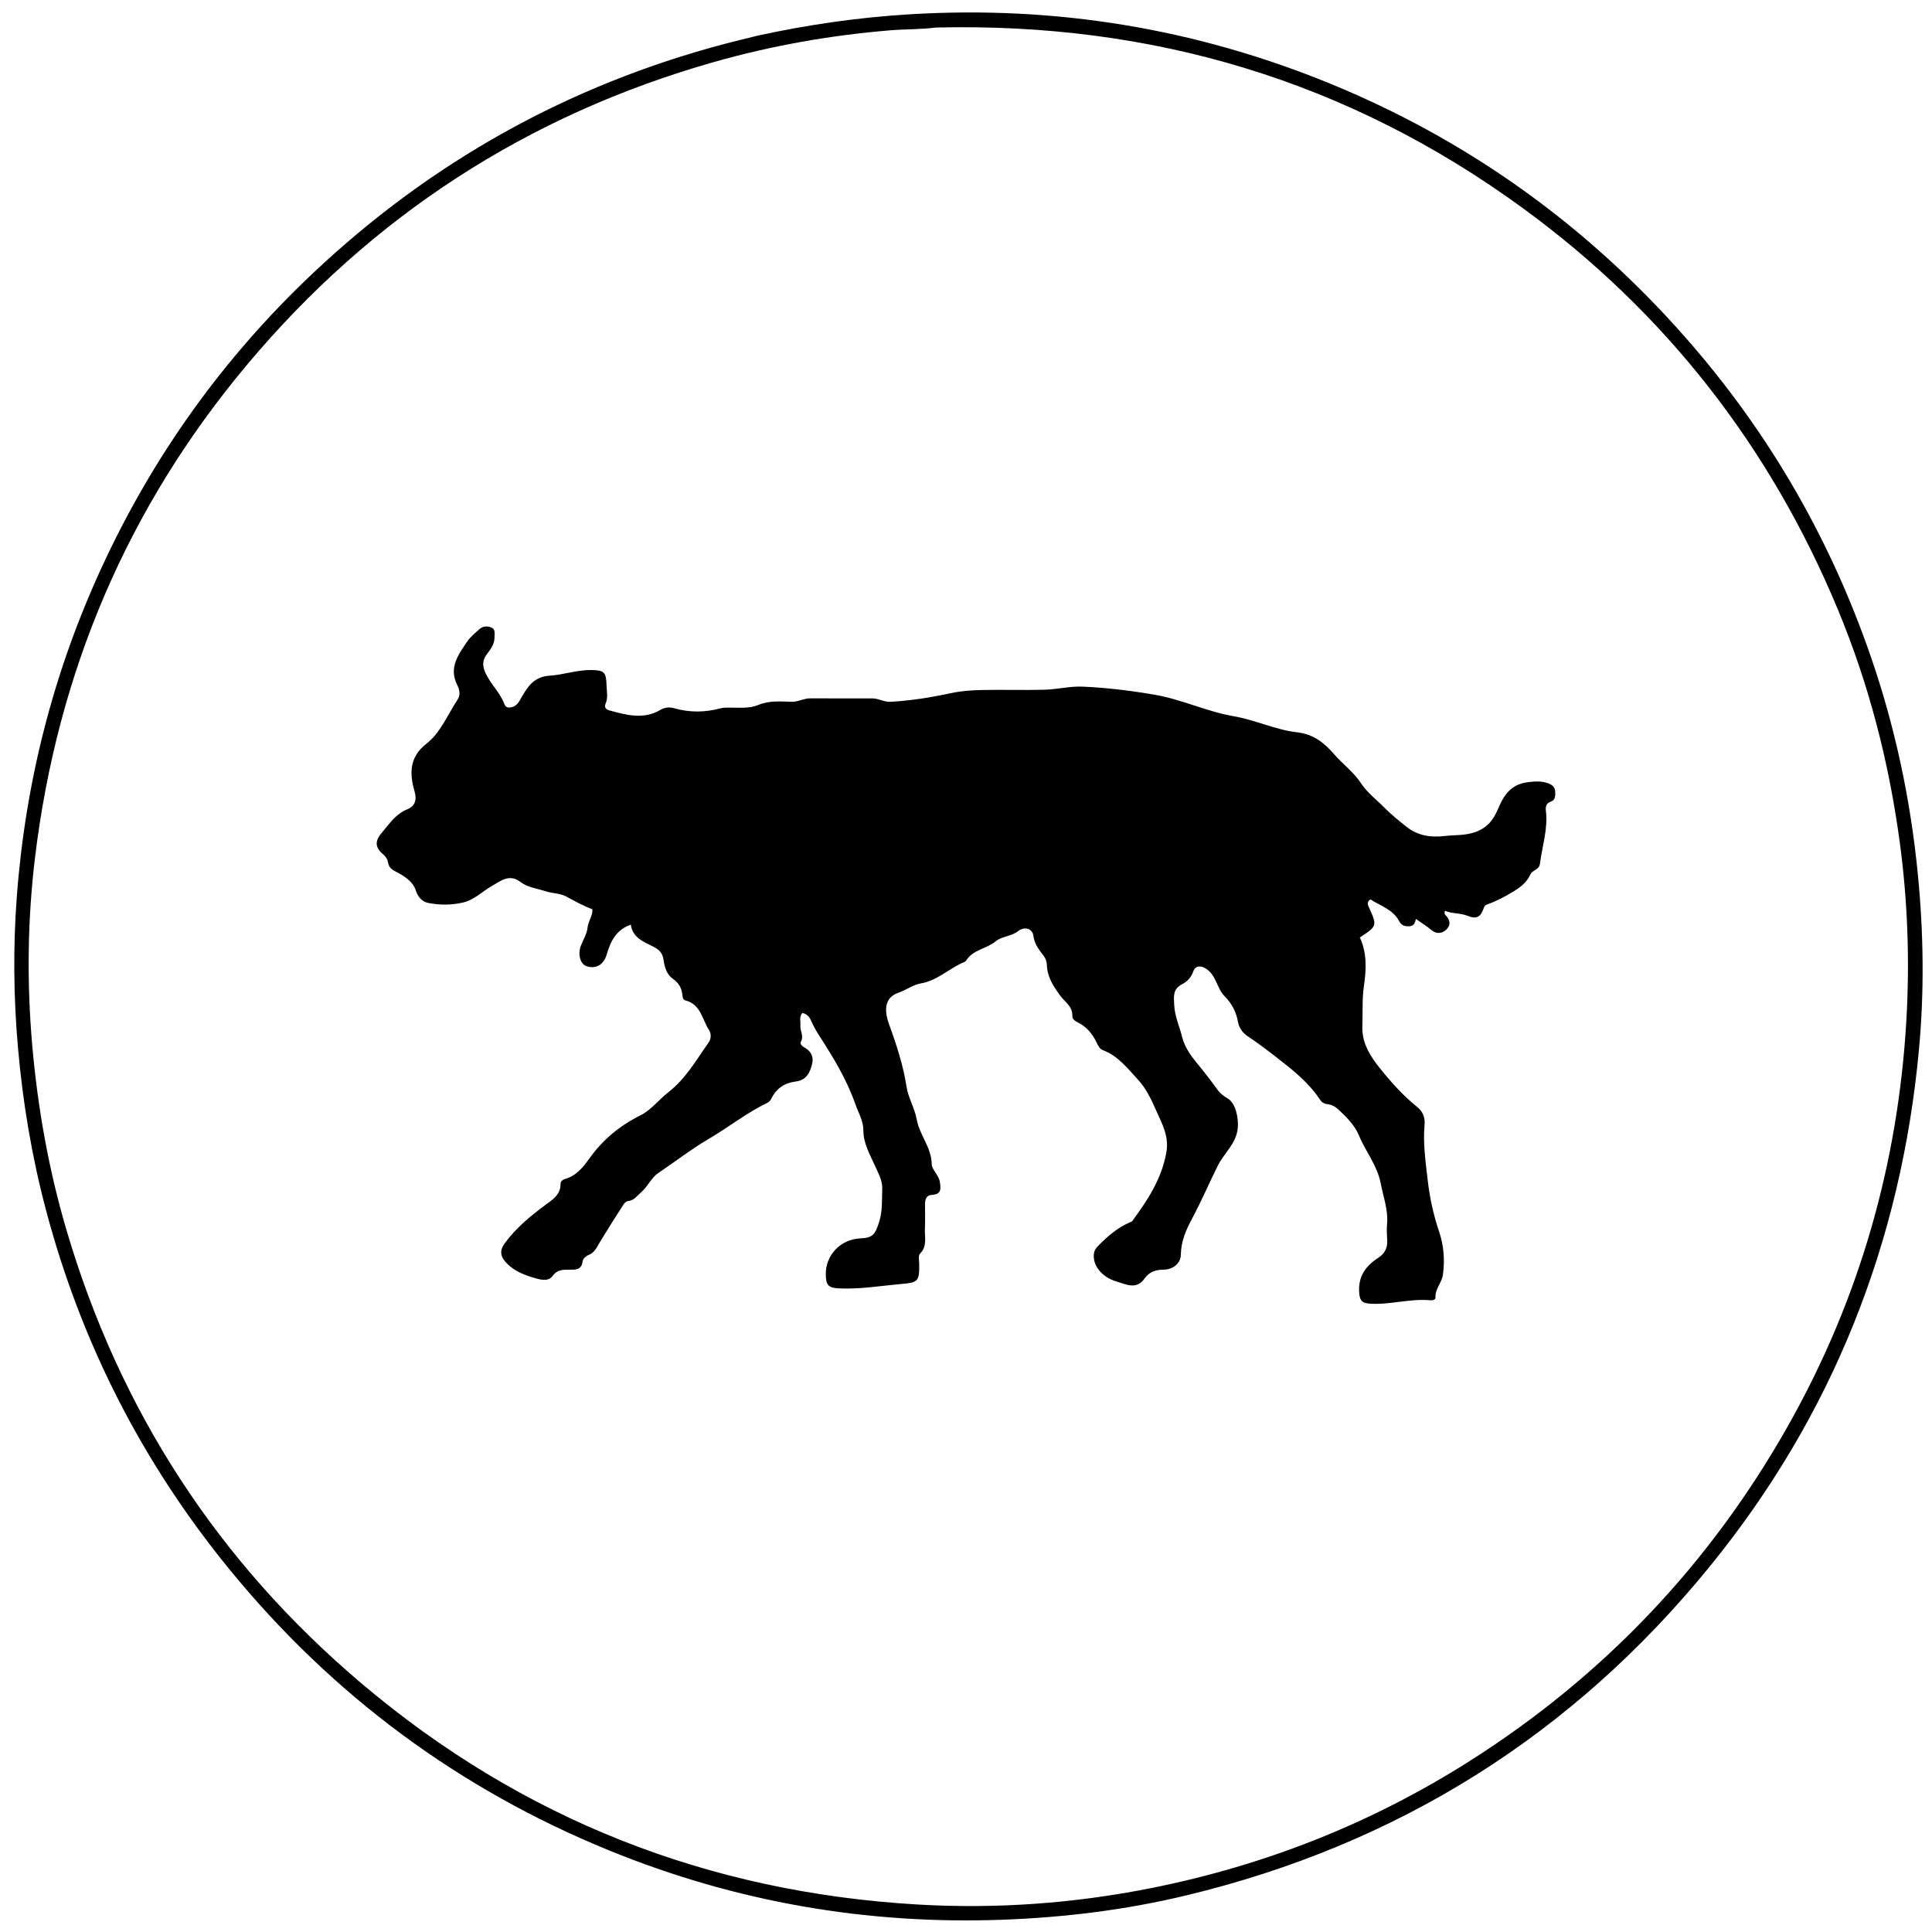
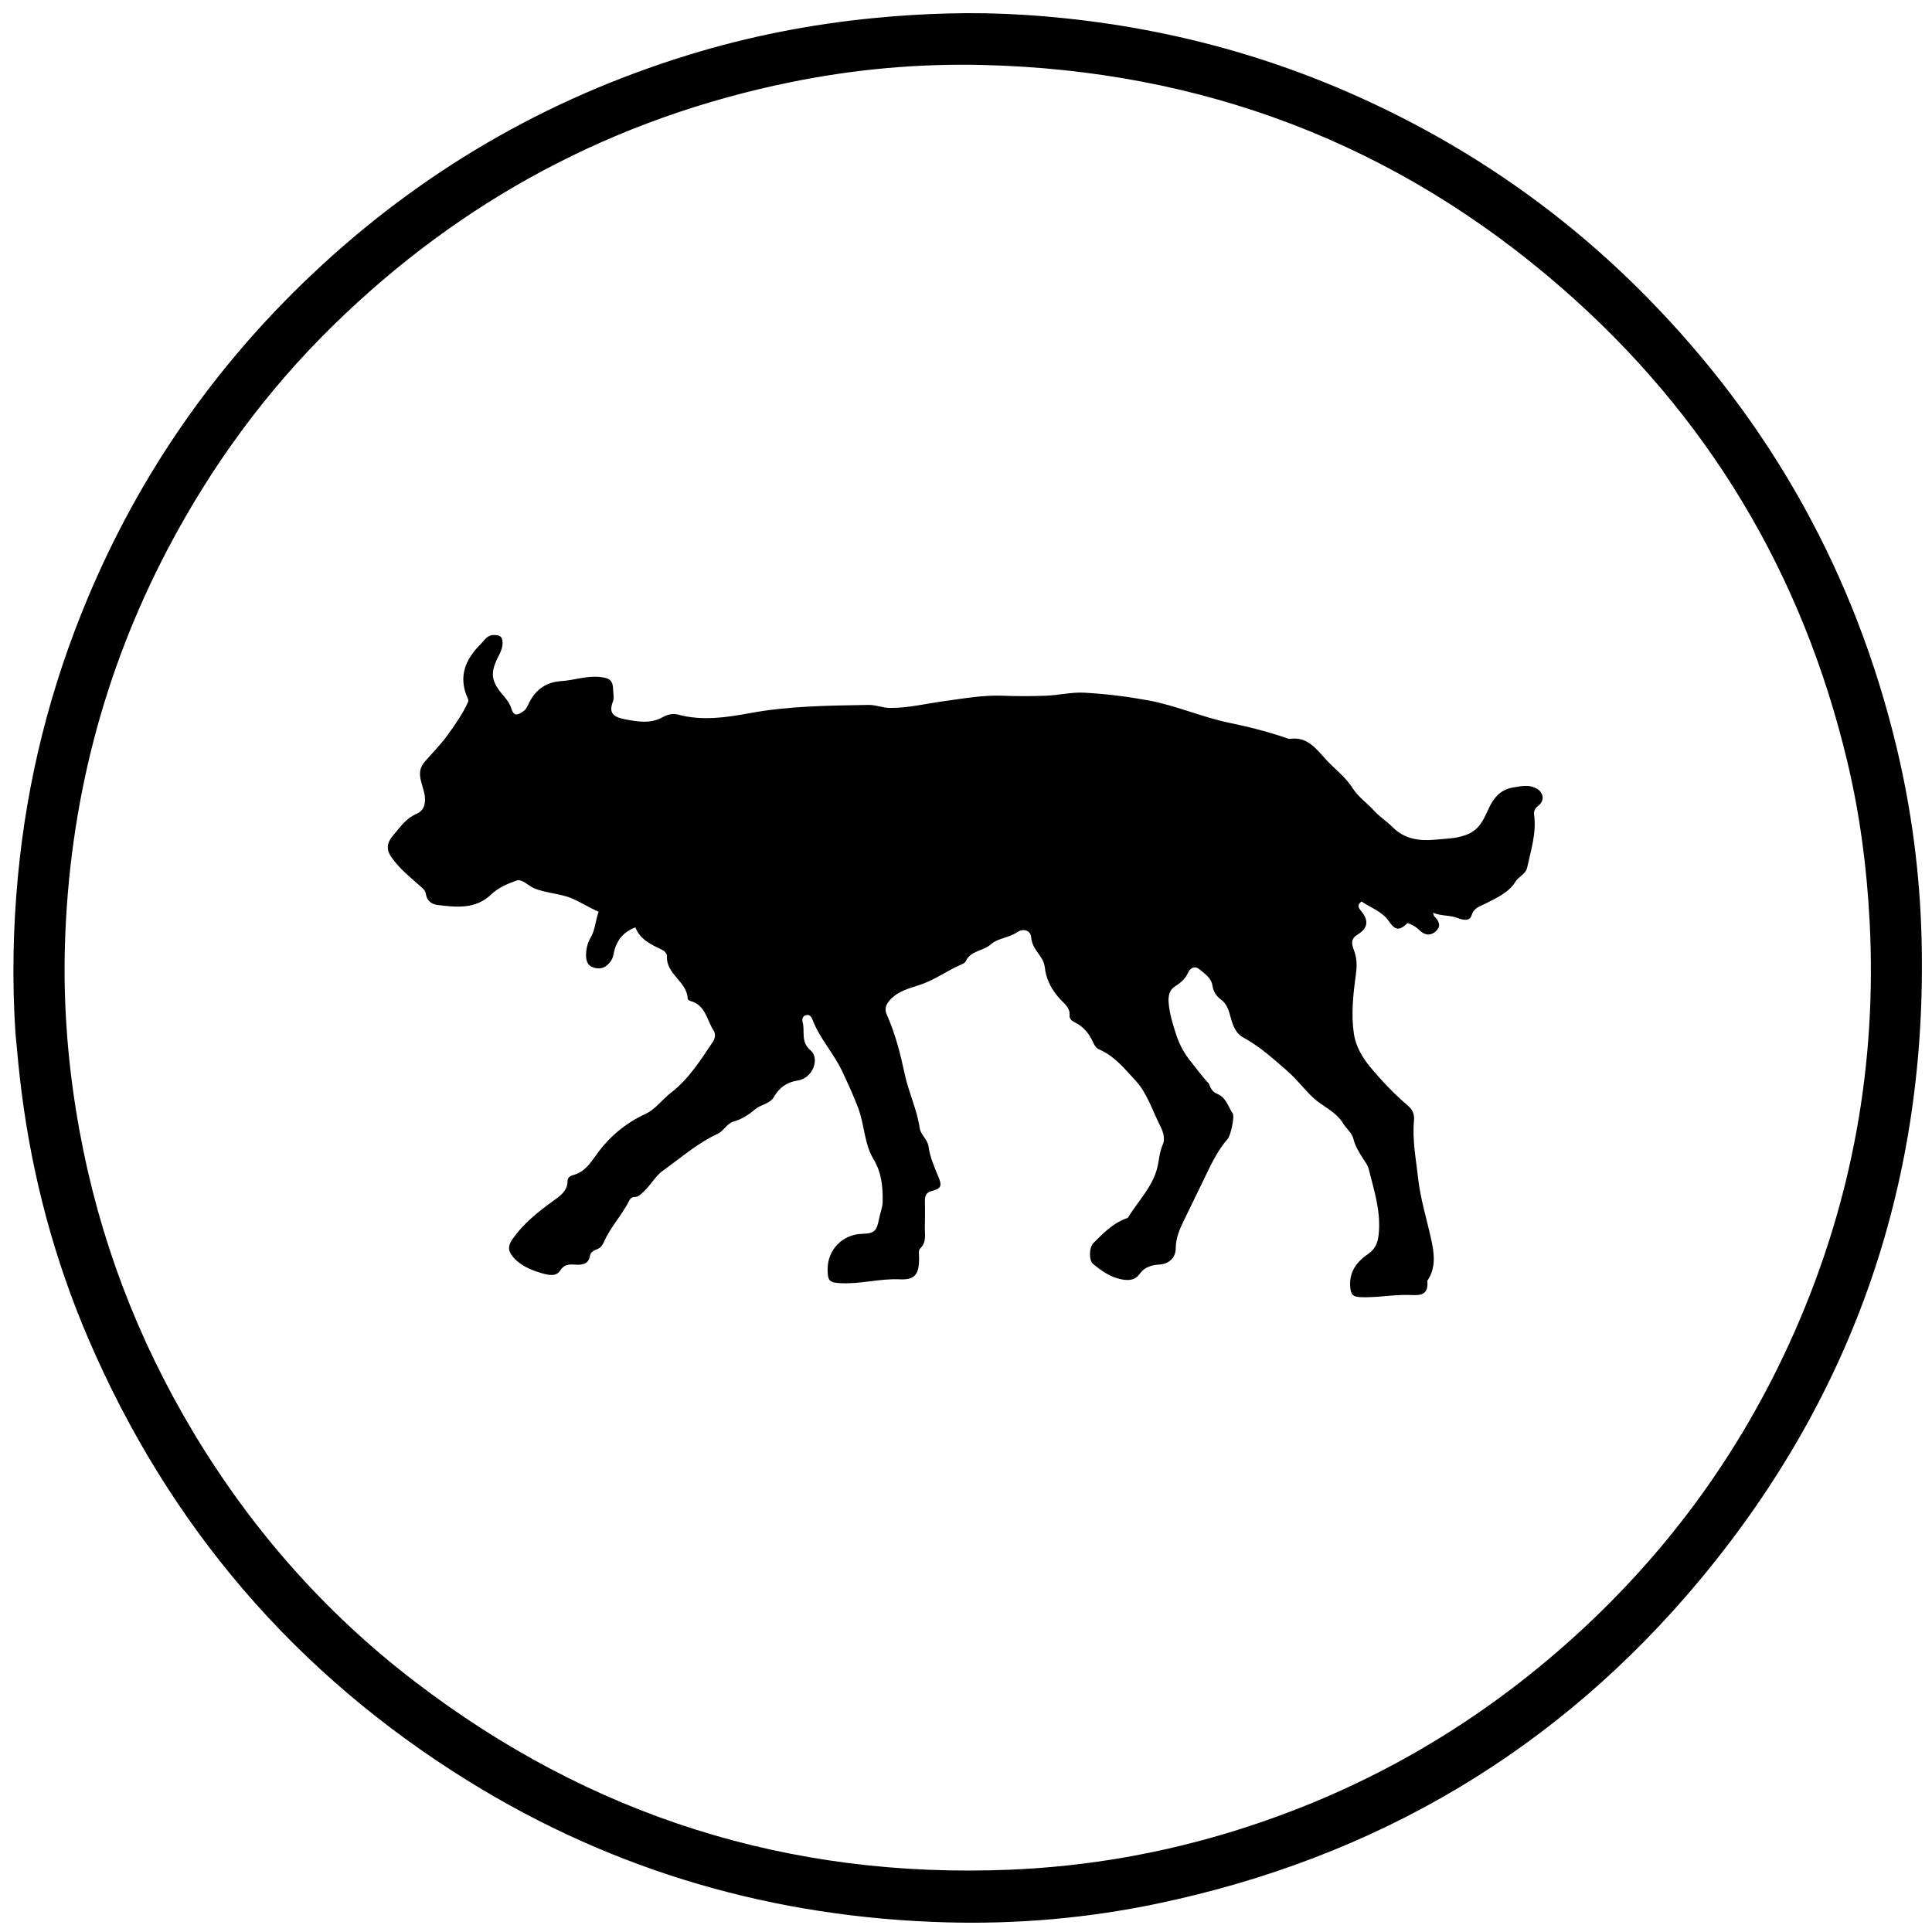
<svg xmlns="http://www.w3.org/2000/svg" version="1.1" id="Layer_1" x="0px" y="0px" width="100%" viewBox="0 0 1024 1024" enable-background="new 0 0 1024 1024" xml:space="preserve">
-   <path fill="#000000" opacity="1" stroke="none" d=" M401.989,18.799   C428.789,12.994 455.412,9.187 482.405,7.563   C559.488,2.923 633.762,15.099 705.154,44.385   C775.813,73.37 836.724,116.381 888.043,172.954   C934.687,224.374 969.229,282.964 991.771,348.597   C1004.573,385.874 1012.67,424.172 1016.507,463.427   C1019.531,494.359 1019.957,525.302 1017.099,556.194   C1007.623,658.645 971.166,750.48 906.171,830.319   C833.472,919.621 740.694,977.7 628.647,1004.621   C596.697,1012.298 564.231,1016.288 531.338,1017.501   C459.212,1020.16 389.71,1008.026 322.988,980.817   C243.185,948.273 175.969,898.401 121.452,831.593   C75.381,775.137 42.986,711.649 24.331,641.197   C16.823,612.841 12.016,584.035 9.48,554.782   C7.186,528.314 6.919,501.864 8.895,475.431   C13.429,414.779 28.173,356.706 53.605,301.361   C80.941,241.87 118.371,189.586 165.937,144.731   C228.357,85.867 301.096,45.215 384.144,23.247   C389.935,21.715 395.765,20.332 401.989,18.799  M496.013,14.594   C488.076,15.652 480.063,15.39 472.087,16.047   C440.311,18.661 409.085,24.157 378.43,32.867   C279.537,60.962 196.971,114.564 131.025,193.216   C67.487,268.996 30.351,356.563 18.543,454.691   C14.578,487.64 14.178,520.757 17.076,553.918   C19.968,587.007 25.722,619.495 35.066,651.364   C63.183,747.254 115.376,827.702 191.516,892.174   C276.573,964.197 375.35,1002.989 486.531,1009.44   C528.031,1011.848 569.373,1008.871 610.271,1000.704   C670.735,988.629 727.128,966.318 779.133,933.277   C849.973,888.27 906.151,829.148 947.496,756.06   C985.369,689.111 1006.069,617.008 1010.436,540.373   C1012.217,509.121 1011.127,477.817 1006.94,446.641   C1001.213,403.996 990.584,362.689 974.089,323.007   C938.189,236.636 882.651,165.425 807.062,110.272   C714.737,42.907 610.999,11.84 496.013,14.594  z" />
-   <path fill="#000000" opacity="1" stroke="none" d=" M429.414,370.132   C440.7,370.143 451.526,370.221 462.353,370.172   C465.732,370.157 468.611,372.168 472.092,371.967   C482.823,371.35 493.357,369.684 503.858,367.409   C509.162,366.26 514.695,365.845 520.138,365.724   C531.298,365.476 542.474,365.87 553.631,365.568   C560.4,365.384 567.182,363.623 573.897,363.927   C586.701,364.506 599.411,366.049 612.123,368.248   C626.521,370.739 639.684,377.204 653.927,379.627   C665.329,381.567 675.962,386.808 687.2,388.087   C696.513,389.147 701.915,393.831 707.388,400.044   C711.887,405.151 717.588,409.383 721.258,414.983   C724.664,420.18 729.408,423.654 733.551,427.869   C737.288,431.672 741.487,435.054 745.685,438.365   C751.602,443.032 758.523,443.947 765.804,443.095   C771.482,442.431 777.053,443.021 782.85,440.661   C789.306,438.035 792.031,433.437 794.351,427.937   C797.327,420.882 801.271,415.636 809.799,414.585   C813.545,414.124 816.903,413.859 820.386,415.098   C822.548,415.867 824.229,417.063 824.294,419.673   C824.349,421.888 824.479,424.017 821.754,424.97   C819.732,425.678 819.069,427.442 819.323,429.419   C820.573,439.142 817.418,448.345 816.205,457.783   C815.765,461.2 812.257,460.963 811.124,463.482   C809.295,467.545 806.178,470.075 802.113,472.533   C797.6,475.262 793.125,477.658 788.206,479.372   C787.142,479.743 786.702,480.403 786.353,481.448   C784.823,486.032 782.51,487.288 777.984,485.451   C773.96,483.817 769.699,484.367 765.881,482.745   C765.212,484.452 766.097,484.924 766.594,485.493   C768.664,487.857 768.947,490.327 766.693,492.598   C764.383,494.925 761.303,495.065 758.973,493.147   C756.276,490.928 753.357,489.087 750.444,487.051   C750.059,489.014 749.449,490.838 746.902,490.934   C744.6,491.021 742.841,490.629 741.586,488.232   C738.383,482.116 731.84,480.191 726.385,476.732   C724.777,477.612 724.675,478.944 725.366,480.465   C730.033,490.741 730.038,490.738 720.736,496.894   C724.578,504.957 724.183,513.969 722.94,522.343   C721.859,529.627 722.352,536.699 722.075,543.858   C721.73,552.734 726.249,559.828 731.42,566.256   C737.385,573.67 743.779,580.798 751.265,586.829   C754.138,589.143 755.39,592.409 755.054,596.098   C754.157,605.941 755.584,615.736 756.694,625.39   C757.752,634.579 759.706,643.822 762.736,652.742   C765.271,660.203 765.865,668.088 764.743,675.836   C764.157,679.88 760.579,683.181 760.815,687.773   C760.879,689.021 759.094,689.266 757.951,689.162   C747.279,688.196 736.872,691.639 726.19,690.973   C722.074,690.717 720.729,689.59 720.403,685.167   C719.762,676.468 723.875,670.96 730.544,666.641   C733.938,664.442 735.42,661.471 735.253,657.503   C735.133,654.675 734.888,651.815 735.154,649.013   C735.877,641.417 733.2,634.457 731.8,627.207   C729.934,617.549 723.652,610.119 720.054,601.367   C718.08,596.563 713.523,591.844 709.218,587.9   C707.65,586.462 705.649,585.428 703.413,585.208   C701.784,585.047 700.512,584.196 699.683,582.939   C693.47,573.518 684.823,566.796 676.003,559.962   C671.029,556.108 666.06,552.395 660.834,548.901   C658.676,547.459 656.67,544.547 656.235,542.021   C655.276,536.446 653.061,532.074 649.042,528.011   C644.983,523.907 644.728,517.102 639.336,513.505   C636.534,511.636 633.618,511.634 632.435,514.945   C631.344,517.999 629.207,520.307 626.687,521.578   C621.563,524.164 622.112,527.931 622.348,532.667   C622.652,538.786 625.208,544.172 626.627,549.864   C627.779,554.487 630.72,558.964 633.813,562.729   C637.794,567.574 641.645,572.478 645.291,577.573   C646.624,579.436 648.443,580.888 650.534,582.095   C654.998,584.673 656.401,592.34 656.082,597.366   C655.534,606.014 648.845,611.017 645.437,617.871   C640.76,627.278 636.626,636.962 631.651,646.225   C628.505,652.082 625.983,658.032 625.87,664.964   C625.793,669.71 621.671,672.908 616.721,672.94   C612.514,672.967 609.158,674.068 606.578,677.72   C602.32,683.746 596.815,680.724 591.694,679.194   C584.132,676.936 579.313,671.009 579.734,665.005   C579.86,663.208 580.532,661.891 581.76,660.632   C586.791,655.472 592.141,650.763 598.852,647.861   C599.303,647.666 599.879,647.518 600.141,647.161   C608.146,636.253 615.453,625.267 618.104,611.355   C619.877,602.05 615.856,595.642 612.531,588.029   C610.017,582.274 607.359,576.821 603.229,572.336   C597.728,566.362 592.679,559.686 584.621,556.636   C582.827,555.956 582.02,554.23 581.21,552.528   C579.02,547.922 575.88,544.166 571.188,541.852   C569.831,541.183 568.285,540.076 568.362,538.577   C568.623,533.461 564.54,531.219 562.034,527.816   C558.541,523.073 555.125,518.059 554.898,511.798   C554.828,509.863 554.258,508.037 553.205,506.657   C550.729,503.412 548.328,500.517 547.721,496.017   C547.179,491.997 542.952,490.915 539.568,493.557   C535.941,496.389 531.113,496.1 527.534,499.056   C522.839,502.934 515.79,503.265 512.199,508.964   C511.946,509.366 511.504,509.743 511.065,509.92   C503.172,513.104 497.009,519.694 488.201,521.191   C483.867,521.928 480.236,524.807 475.988,526.257   C469.282,528.547 468.354,534.878 471.088,542.473   C475.023,553.409 478.718,564.428 480.496,576.06   C481.397,581.955 484.829,587.315 485.897,593.379   C487.342,601.582 493.705,608.095 493.828,617.032   C493.868,619.903 497.509,622.731 498.09,626.262   C498.661,629.727 499.168,633.059 493.945,633.303   C491.005,633.44 490.267,635.706 490.278,638.311   C490.295,642.644 490.403,646.982 490.219,651.308   C490.029,655.785 491.56,660.538 487.614,664.488   C486.648,665.455 487.14,668.013 487.186,669.834   C487.435,679.688 486.097,679.785 477.278,680.577   C466.622,681.534 455.896,683.364 445.088,682.888   C439.021,682.621 437.771,681.392 437.694,675.429   C437.562,665.142 445.555,656.826 456.018,656.363   C462.725,656.066 463.866,654.221 465.945,647.71   C467.838,641.783 467.379,635.968 467.599,630.066   C467.758,625.78 465.698,622.254 464.034,618.484   C461.284,612.257 457.611,606.299 457.603,599.088   C457.597,594.008 454.882,589.607 453.259,584.977   C448.766,572.164 441.745,560.618 434.429,549.25   C432.732,546.613 431.137,543.865 429.894,540.995   C428.943,538.796 427.629,537.424 425.246,536.881   C423.472,538.914 424.398,541.341 424.223,543.565   C424,546.411 426.187,549.106 424.468,552.17   C423.825,553.317 425.297,554.59 426.491,555.264   C429.756,557.105 431.298,559.957 430.513,563.521   C429.482,568.207 427.494,572.514 421.939,573.195   C415.828,573.944 411.441,576.863 408.752,582.427   C408.342,583.274 407.528,584.13 406.686,584.534   C395.708,589.807 386.19,597.454 375.78,603.55   C366.361,609.066 357.839,615.728 348.855,621.765   C345.167,624.243 343.269,629.017 339.705,632.037   C337.579,633.839 336.016,636.333 332.806,636.614   C331.985,636.686 331.01,637.571 330.513,638.344   C326.323,644.863 322.167,651.407 318.131,658.022   C316.418,660.83 315.305,663.959 311.75,665.27   C310.506,665.729 308.962,667.272 308.815,668.475   C308.218,673.349 304.837,672.952 301.458,672.969   C298.178,672.986 295.304,672.903 292.799,676.379   C290.423,679.676 285.572,678.039 282.461,677.105   C277.005,675.467 271.505,673.165 267.599,668.453   C264.969,665.282 265.039,662.391 267.476,659.034   C273.396,650.879 280.974,644.701 288.99,638.696   C292.328,636.196 297.188,633.393 297.076,627.667   C297.047,626.17 298.212,625.241 299.561,624.856   C305.532,623.154 309.101,618.573 312.461,613.901   C319.588,603.991 328.5,596.594 339.554,591.1   C345.117,588.335 349.285,582.742 354.403,578.766   C363.467,571.724 369.047,561.755 375.57,552.599   C377.098,550.455 376.928,547.674 375.796,545.944   C372.142,540.359 371.458,532.312 363.316,530.254   C361.734,529.855 361.822,528.299 361.638,526.958   C361.173,523.562 359.761,520.957 356.7,518.849   C353.485,516.635 352.259,512.778 351.723,508.931   C351.258,505.603 349.914,503.642 346.583,501.913   C341.508,499.277 335.307,497.214 334.355,490.08   C326.329,492.9 323.539,499.174 321.505,506.091   C319.935,511.43 315.702,513.746 310.825,512.073   C307.533,510.943 306.131,505.818 307.881,501.269   C309.126,498.033 311.1,494.878 311.441,491.552   C311.786,488.196 314.174,485.489 313.975,481.932   C309.027,480.103 304.593,477.582 300.09,475.156   C296.914,473.445 292.799,473.552 289.182,472.374   C284.646,470.896 279.715,470.423 275.798,467.419   C269.963,462.944 265.277,466.999 260.697,469.59   C255.566,472.493 251.409,476.972 245.315,478.377   C239.207,479.785 233.081,479.762 227.089,478.596   C223.962,477.987 221.625,475.771 220.402,471.995   C218.776,466.973 214.054,464.205 209.501,461.836   C207.423,460.755 206.061,459.559 205.674,457.1   C205.427,455.529 204.538,454.08 203.169,452.921   C198.868,449.278 198.49,445.929 202.237,441.538   C206.265,436.816 209.576,431.484 215.936,428.918   C219.213,427.595 221.246,424.786 219.76,419.63   C217.138,410.536 216.624,401.488 225.892,394.294   C233.581,388.324 237.22,378.787 242.557,370.762   C244.282,368.169 243.418,365.239 242.355,363.119   C237.666,353.772 242.997,346.918 247.675,339.958   C249.316,337.515 251.774,335.593 253.982,333.568   C255.887,331.82 258.238,331.636 260.519,332.649   C262.672,333.605 262.057,335.753 262.109,337.509   C262.209,340.867 260.512,343.558 258.545,346.048   C255.881,349.423 255.316,352.38 257.351,356.78   C260.097,362.714 265.105,367.101 267.362,373.233   C268.199,375.509 270.261,375.212 272.038,374.545   C273.63,373.947 274.684,372.636 275.547,371.139   C279.168,364.854 282.239,358.725 291.367,358.123   C298.664,357.641 305.875,355.032 313.382,355.121   C320.259,355.202 321.296,356.294 321.477,363.219   C321.563,366.524 322.402,369.835 320.928,373.077   C320.096,374.909 321.31,376.077 322.825,376.488   C331.926,378.962 341.065,381.588 350.099,376.211   C352.393,374.845 354.915,374.684 357.359,375.386   C365.538,377.735 373.666,377.625 381.845,375.427   C383.265,375.045 384.815,375.053 386.306,375.043   C391.591,375.007 396.99,375.691 402.019,373.605   C407.793,371.208 413.785,371.811 419.715,371.958   C423.017,372.039 425.775,370.186 429.414,370.132  z" />
+   <path fill="#000000" opacity="1" stroke="none" d=" M8.191,547.581   C6.356,519.644 6.903,492.239 9.465,464.806   C14.254,413.525 26.67,364.207 46.588,316.777   C74.073,251.329 113.745,194.237 165.305,145.488   C222.698,91.224 289.213,52.43 364.711,29.178   C396.919,19.259 429.831,12.798 463.408,9.548   C489.661,7.006 515.924,6.188 542.234,7.839   C604.149,11.725 663.573,25.875 720.212,51.4   C777.832,77.367 828.953,112.728 873.208,157.828   C939.16,225.039 983.239,304.497 1005.226,396.08   C1013.167,429.159 1017.547,462.737 1018.451,496.801   C1021.845,624.685 983.143,738.399 901.583,836.661   C826.036,927.679 729.273,984.689 613.442,1008.95   C576.638,1016.658 539.308,1019.919 501.73,1018.891   C410.737,1016.404 326.013,992.124 248.466,944.15   C156.525,887.27 89.448,808.769 46.815,709.511   C28.917,667.841 17.298,624.345 11.499,579.314   C10.159,568.91 9.171,558.484 8.191,547.581  M102.446,759.109   C133.215,810.431 172.116,854.667 219.563,891.051   C312.77,962.524 418.203,995.898 535.68,990.963   C576.661,989.241 616.688,982.188 655.793,969.933   C718.475,950.289 774.727,919.008 824.549,876.187   C879.651,828.827 922.077,771.957 951.322,705.489   C981.732,636.374 994.844,563.986 990.947,488.488   C989.467,459.814 985.752,431.501 979.098,403.608   C955.321,303.947 905.058,219.99 827.861,152.714   C740.103,76.236 637.428,37.31 521.149,34.448   C486.764,33.601 452.586,36.702 418.879,43.589   C325.481,62.672 244.712,105.81 176.637,172.445   C141.14,207.191 112.099,246.873 88.979,290.874   C54.457,356.572 36.63,426.642 34.423,500.687   C33.434,533.871 36.199,566.832 42.183,599.536   C52.542,656.16 72.534,709.108 102.446,759.109  z" />
+   <path fill="#000000" opacity="1" stroke="none" d=" M640.759,574.37   C641.554,576.9 643.009,578.943 644.87,579.65   C649.885,581.556 650.833,586.424 653.35,590.129   C654.473,591.781 652.338,601.721 650.714,603.598   C645.13,610.052 641.611,617.715 637.965,625.311   C634.474,632.584 630.899,639.816 627.378,647.074   C625.136,651.696 623.194,656.341 623.165,661.681   C623.139,666.567 619.601,669.933 614.602,670.227   C610.293,670.48 606.591,671.583 603.923,675.334   C601.418,678.855 597.66,678.763 593.959,677.983   C588.303,676.792 583.732,673.496 579.367,669.927   C577.089,668.065 577.176,661.238 579.474,658.911   C584.545,653.779 589.614,648.63 596.534,645.919   C596.997,645.738 597.673,645.674 597.881,645.331   C603.625,635.87 612.076,627.992 613.946,616.23   C614.436,613.144 614.907,609.803 616.262,606.748   C617.964,602.91 615.94,598.697 614.514,595.88   C610.554,588.054 607.994,579.335 601.84,572.71   C596.058,566.486 590.735,559.715 582.584,556.227   C581.01,555.554 580.129,554.159 579.414,552.552   C577.335,547.884 574.273,544.08 569.523,541.784   C568.195,541.142 566.737,539.981 566.89,538.385   C567.292,534.21 564.308,532.188 561.961,529.643   C557.506,524.813 554.437,519.217 553.75,512.597   C553.548,510.648 552.775,509.05 551.825,507.542   C549.689,504.151 546.898,501.416 546.538,496.795   C546.242,492.998 542.305,491.895 538.937,494.194   C534.654,497.118 528.857,497.211 525.241,500.465   C521.121,504.173 514.439,503.759 511.863,509.486   C511.562,510.154 510.694,510.715 509.962,511.02   C502.277,514.23 495.635,519.329 487.498,522.017   C482.088,523.805 475.761,525.29 471.502,530.233   C469.37,532.708 468.733,534.933 470.066,537.906   C474.605,548.03 477.304,558.892 479.579,569.545   C481.644,579.22 486.066,588.104 487.46,597.918   C487.948,601.353 491.605,603.855 492.137,607.668   C492.93,613.353 495.214,618.555 497.409,623.81   C499.448,628.694 498.706,630 493.627,631.341   C491.016,632.031 490.248,633.76 490.242,636.149   C490.232,640.815 490.34,645.484 490.184,650.145   C490.051,654.134 491.316,658.353 487.638,661.806   C486.663,662.722 487.161,665.307 487.147,667.128   C487.079,675.44 484.97,678.455 476.787,678.069   C466.41,677.58 456.4,680.576 446.097,680.137   C439.533,679.858 438.62,679.085 438.656,672.522   C438.712,662.314 446.601,654.274 456.863,653.966   C463.427,653.77 464.678,652.597 465.942,645.882   C466.516,642.834 467.793,640.034 467.829,636.747   C467.918,628.871 467.265,621.507 462.987,614.408   C458.082,606.265 458.217,596.311 454.937,587.5   C452.406,580.703 449.368,574.162 446.272,567.595   C441.805,558.121 434.447,550.45 430.747,540.653   C430.163,539.107 429.321,537.792 427.616,537.967   C425.433,538.191 424.96,540.239 425.393,541.774   C426.776,546.674 424.205,552.173 429.572,556.659   C434.562,560.83 431.118,571.47 422.665,572.733   C416.848,573.602 412.989,576.56 410.141,581.466   C408.026,585.108 403.469,585.29 400.361,587.872   C397.101,590.58 393.285,593.232 388.808,594.45   C385.225,595.425 383.725,599.399 380.211,601.024   C369.563,605.946 360.752,613.806 351.271,620.532   C347.44,623.249 344.975,628.079 341.295,631.427   C339.829,632.761 338.585,634.415 336.314,634.438   C335.025,634.451 334.087,635.167 333.542,636.275   C329.739,644.005 323.574,650.288 320.112,658.221   C319.349,659.968 318.307,661.428 316.46,662.106   C314.815,662.71 313.059,663.74 312.796,665.265   C311.871,670.622 308.158,670.474 304.171,670.242   C301.284,670.074 298.881,670.359 296.951,673.371   C294.664,676.94 290.209,675.693 287.294,674.857   C281.466,673.187 275.649,670.831 271.574,665.792   C269.125,662.764 269.327,660.025 271.587,656.805   C277.296,648.672 284.752,642.654 292.719,636.846   C296.062,634.408 300.862,631.609 300.811,625.956   C300.793,623.839 302.757,623.098 304.163,622.698   C309.749,621.107 312.806,616.65 315.812,612.414   C322.724,602.677 331.348,595.373 342.262,590.322   C347.434,587.929 350.93,582.77 355.564,579.219   C365.025,571.969 371.355,561.858 377.909,552.06   C379.118,550.252 379.286,547.814 378.299,546.32   C374.634,540.774 374.034,532.755 366.029,530.576   C365.438,530.415 364.512,529.841 364.5,529.437   C364.236,520.282 353.065,516.463 353.498,506.907   C353.553,505.683 352.491,504.185 350.952,503.44   C345.191,500.654 339.259,498.041 336.776,491.537   C329.663,494.162 326.335,499.337 325.117,506.036   C324.698,508.343 323.553,509.976 321.909,511.478   C319.479,513.697 316.556,513.586 313.934,512.578   C311.428,511.615 310.606,508.958 310.613,506.377   C310.621,503.03 311.388,499.748 313.091,496.868   C315.581,492.658 315.555,487.816 317.299,483.276   C312.339,481.058 307.922,478.284 303.402,476.292   C298.804,474.266 293.283,473.678 288.17,472.429   C286.38,471.991 284.689,471.487 283.022,470.755   C279.845,469.36 276.629,465.661 273.665,466.748   C269.042,468.442 264.155,470.406 260.398,474.029   C252.075,482.057 241.825,480.875 231.759,479.635   C228.95,479.289 226.146,477.492 225.736,473.782   C225.621,472.739 224.852,471.57 224.043,470.833   C218.148,465.46 211.731,460.715 207.168,453.889   C205.102,450.798 204.646,447.183 208.041,443.211   C211.856,438.747 214.953,433.779 220.923,431.271   C224.064,429.951 225.726,426.968 225.156,421.958   C224.499,416.18 219.887,409.842 224.97,403.914   C228.952,399.27 233.347,394.936 236.935,390.01   C241.057,384.35 245.118,378.576 248.048,372.137   C248.54,371.055 247.938,370.247 247.555,369.329   C242.949,358.308 246.781,349.376 254.62,341.548   C256.657,339.514 258.081,336.603 261.709,336.568   C264.715,336.539 266.386,337.238 266.377,340.703   C266.371,343.186 265.522,345.213 264.46,347.285   C259.561,356.838 260.017,360.898 267.238,369.205   C268.908,371.127 270.343,373.263 271.024,375.531   C272.405,380.131 274.705,378.799 277.318,377.056   C279.079,375.882 279.718,373.884 280.609,372.143   C284.136,365.251 289.8,361.498 297.396,361.012   C304.317,360.57 310.965,358.044 318.062,358.825   C323.273,359.398 324.864,360.616 324.999,365.839   C325.05,367.837 325.576,370.073 324.883,371.796   C322.195,378.474 325.919,380.215 331.36,381.259   C338.152,382.562 344.881,383.712 351.327,380.072   C353.938,378.598 356.827,378.062 359.54,378.792   C372.154,382.183 385.135,380.262 397.124,378.034   C418.192,374.118 439.174,374.005 460.312,373.622   C464.236,373.551 467.697,375.163 471.552,375.207   C481.365,375.319 490.837,372.917 500.443,371.616   C510.765,370.218 520.983,368.345 531.484,368.747   C539.139,369.04 546.823,369.045 554.476,368.736   C561.27,368.462 568.083,366.775 574.808,367.145   C585.955,367.76 597.073,369.13 608.112,371.119   C623.08,373.816 637.037,380.114 651.82,383.167   C662.342,385.34 672.639,387.966 682.745,391.501   C683.051,391.609 683.413,391.658 683.732,391.612   C692.835,390.31 697.506,396.754 702.64,402.403   C707.316,407.548 713.13,411.719 716.85,417.635   C719.875,422.447 724.487,425.503 728.158,429.559   C731.237,432.96 735.133,435.398 738.395,438.656   C744.394,444.649 752.281,445.872 760.53,445.051   C766.068,444.5 771.437,444.612 777.052,442.519   C783.944,439.951 786.14,434.826 788.668,429.299   C791.435,423.248 794.834,418.488 802.322,417.317   C806.314,416.693 809.797,415.818 813.705,417.57   C818.064,419.525 819.098,424.232 815.256,427.139   C813.534,428.442 812.853,429.948 813.109,431.823   C814.444,441.584 811.366,450.771 809.365,460.061   C808.687,463.206 804.981,464.479 803.214,467.347   C799.647,473.137 793.272,475.82 787.485,478.851   C784.42,480.457 781.269,480.967 779.978,485.158   C778.919,488.598 774.974,487.502 772.567,486.561   C768.442,484.947 764.074,485.637 759.546,483.802   C759.888,484.879 759.897,485.376 760.15,485.627   C762.51,487.965 764.056,490.625 761.217,493.393   C758.39,496.151 755.133,495.812 752.367,493.048   C750.545,491.227 748.449,490.029 746.067,489.239   C741.666,493.38 739.604,493.335 736.007,488.12   C732.403,482.893 726.526,481.233 721.669,477.804   C719.337,479.456 719.752,480.87 721.345,482.749   C725.629,487.803 725.107,492.008 719.448,495.395   C715.06,498.022 716.947,501.701 717.915,504.527   C719.344,508.694 719.182,512.637 718.615,516.759   C717.176,527.226 716.027,537.853 717.64,548.24   C718.599,554.411 721.929,560.352 726.147,565.434   C732.344,572.899 738.994,579.897 746.399,586.184   C748.651,588.096 749.749,590.706 749.452,593.726   C748.438,604.03 750.504,614.19 751.605,624.297   C752.786,635.14 756.094,645.769 758.467,656.48   C760.02,663.487 761.333,671.218 756.948,678.153   C756.772,678.432 756.496,678.758 756.521,679.039   C757.298,687.571 751.387,686.428 746.094,686.343   C737.618,686.206 729.234,687.943 720.711,687.495   C717.068,687.304 716.046,686.067 715.681,682.494   C714.835,674.217 719.051,668.81 725.17,664.592   C729.011,661.944 730.264,658.665 730.73,654.238   C732.008,642.081 728.25,630.784 725.367,619.333   C724.899,617.477 723.519,615.832 722.474,614.143   C720.395,610.786 718.28,607.561 717.314,603.543   C716.564,600.42 713.538,598.148 711.927,595.506   C707.963,589.008 701.162,586.552 696.167,581.955   C691.494,577.654 687.402,572.103 682.48,567.809   C675.017,561.296 667.642,554.582 658.784,549.79   C655.53,548.029 653.836,544.429 652.768,540.991   C651.466,536.8 651.065,532.565 646.866,529.578   C644.927,528.198 643.064,525.516 642.637,522.468   C642.032,518.141 638.288,515.929 635.383,513.474   C633.655,512.014 630.902,512.679 629.721,515.483   C628.375,518.682 625.911,520.821 623.016,522.618   C619.704,524.674 619.117,527.851 619.41,531.524   C619.887,537.502 621.71,543.204 623.529,548.772   C625.139,553.698 627.832,558.547 631.101,562.573   C634.217,566.411 637.079,570.518 640.759,574.37  z" />
</svg>
